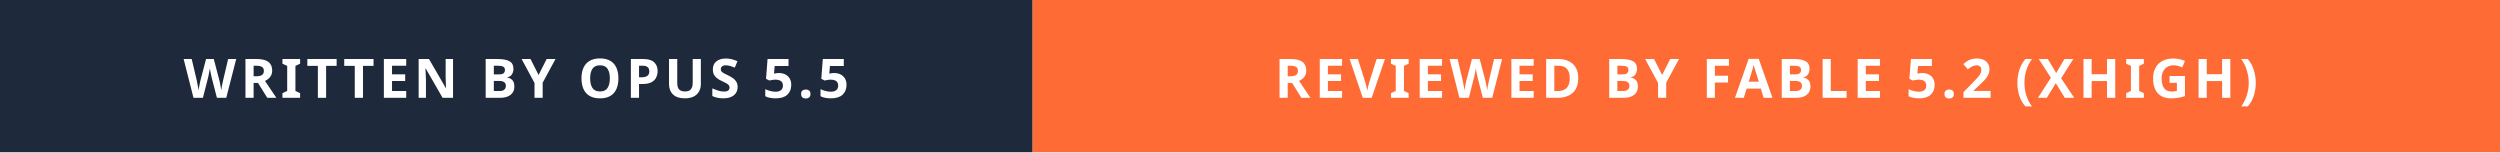
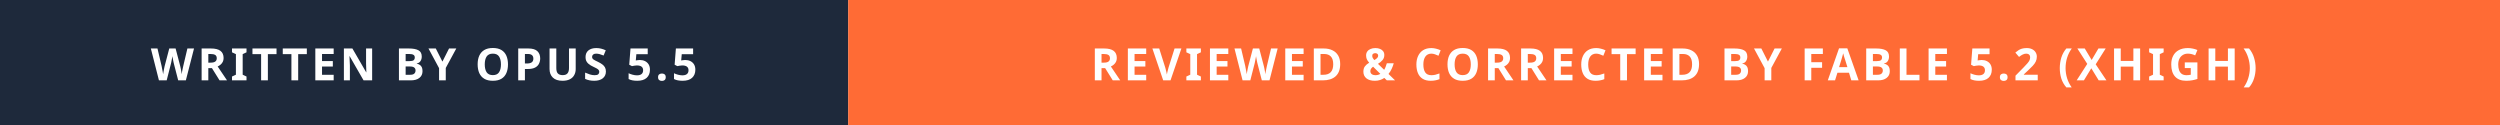
- <svg xmlns="http://www.w3.org/2000/svg" width="460" height="28" viewBox="0 0 460 28" role="img" aria-label="Claude agents written by Opus 5.5, reviewed by Fable 5.2 (xhigh)">
+ <svg xmlns="http://www.w3.org/2000/svg" width="560" height="28" viewBox="0 0 560 28" role="img" aria-label="Claude agents written by Opus 5.5, reviewed and corrected by Fable 5.2 (xhigh)">
  <rect width="190" height="28" fill="#1e293b" />
-   <rect x="190" width="270" height="28" fill="#FF6B35" />
+   <rect x="190" width="370" height="28" fill="#FF6B35" />
  <g fill="#ffffff" text-anchor="middle" font-family="Verdana, Geneva, sans-serif" font-size="10" font-weight="700" letter-spacing="0.8">
    <text x="95" y="18">WRITTEN BY OPUS 5.5</text>
-     <text x="325" y="18">REVIEWED BY FABLE 5.2 (XHIGH)</text>
+     <text x="375" y="18">REVIEWED &amp; CORRECTED BY FABLE 5.2 (XHIGH)</text>
  </g>
</svg>
